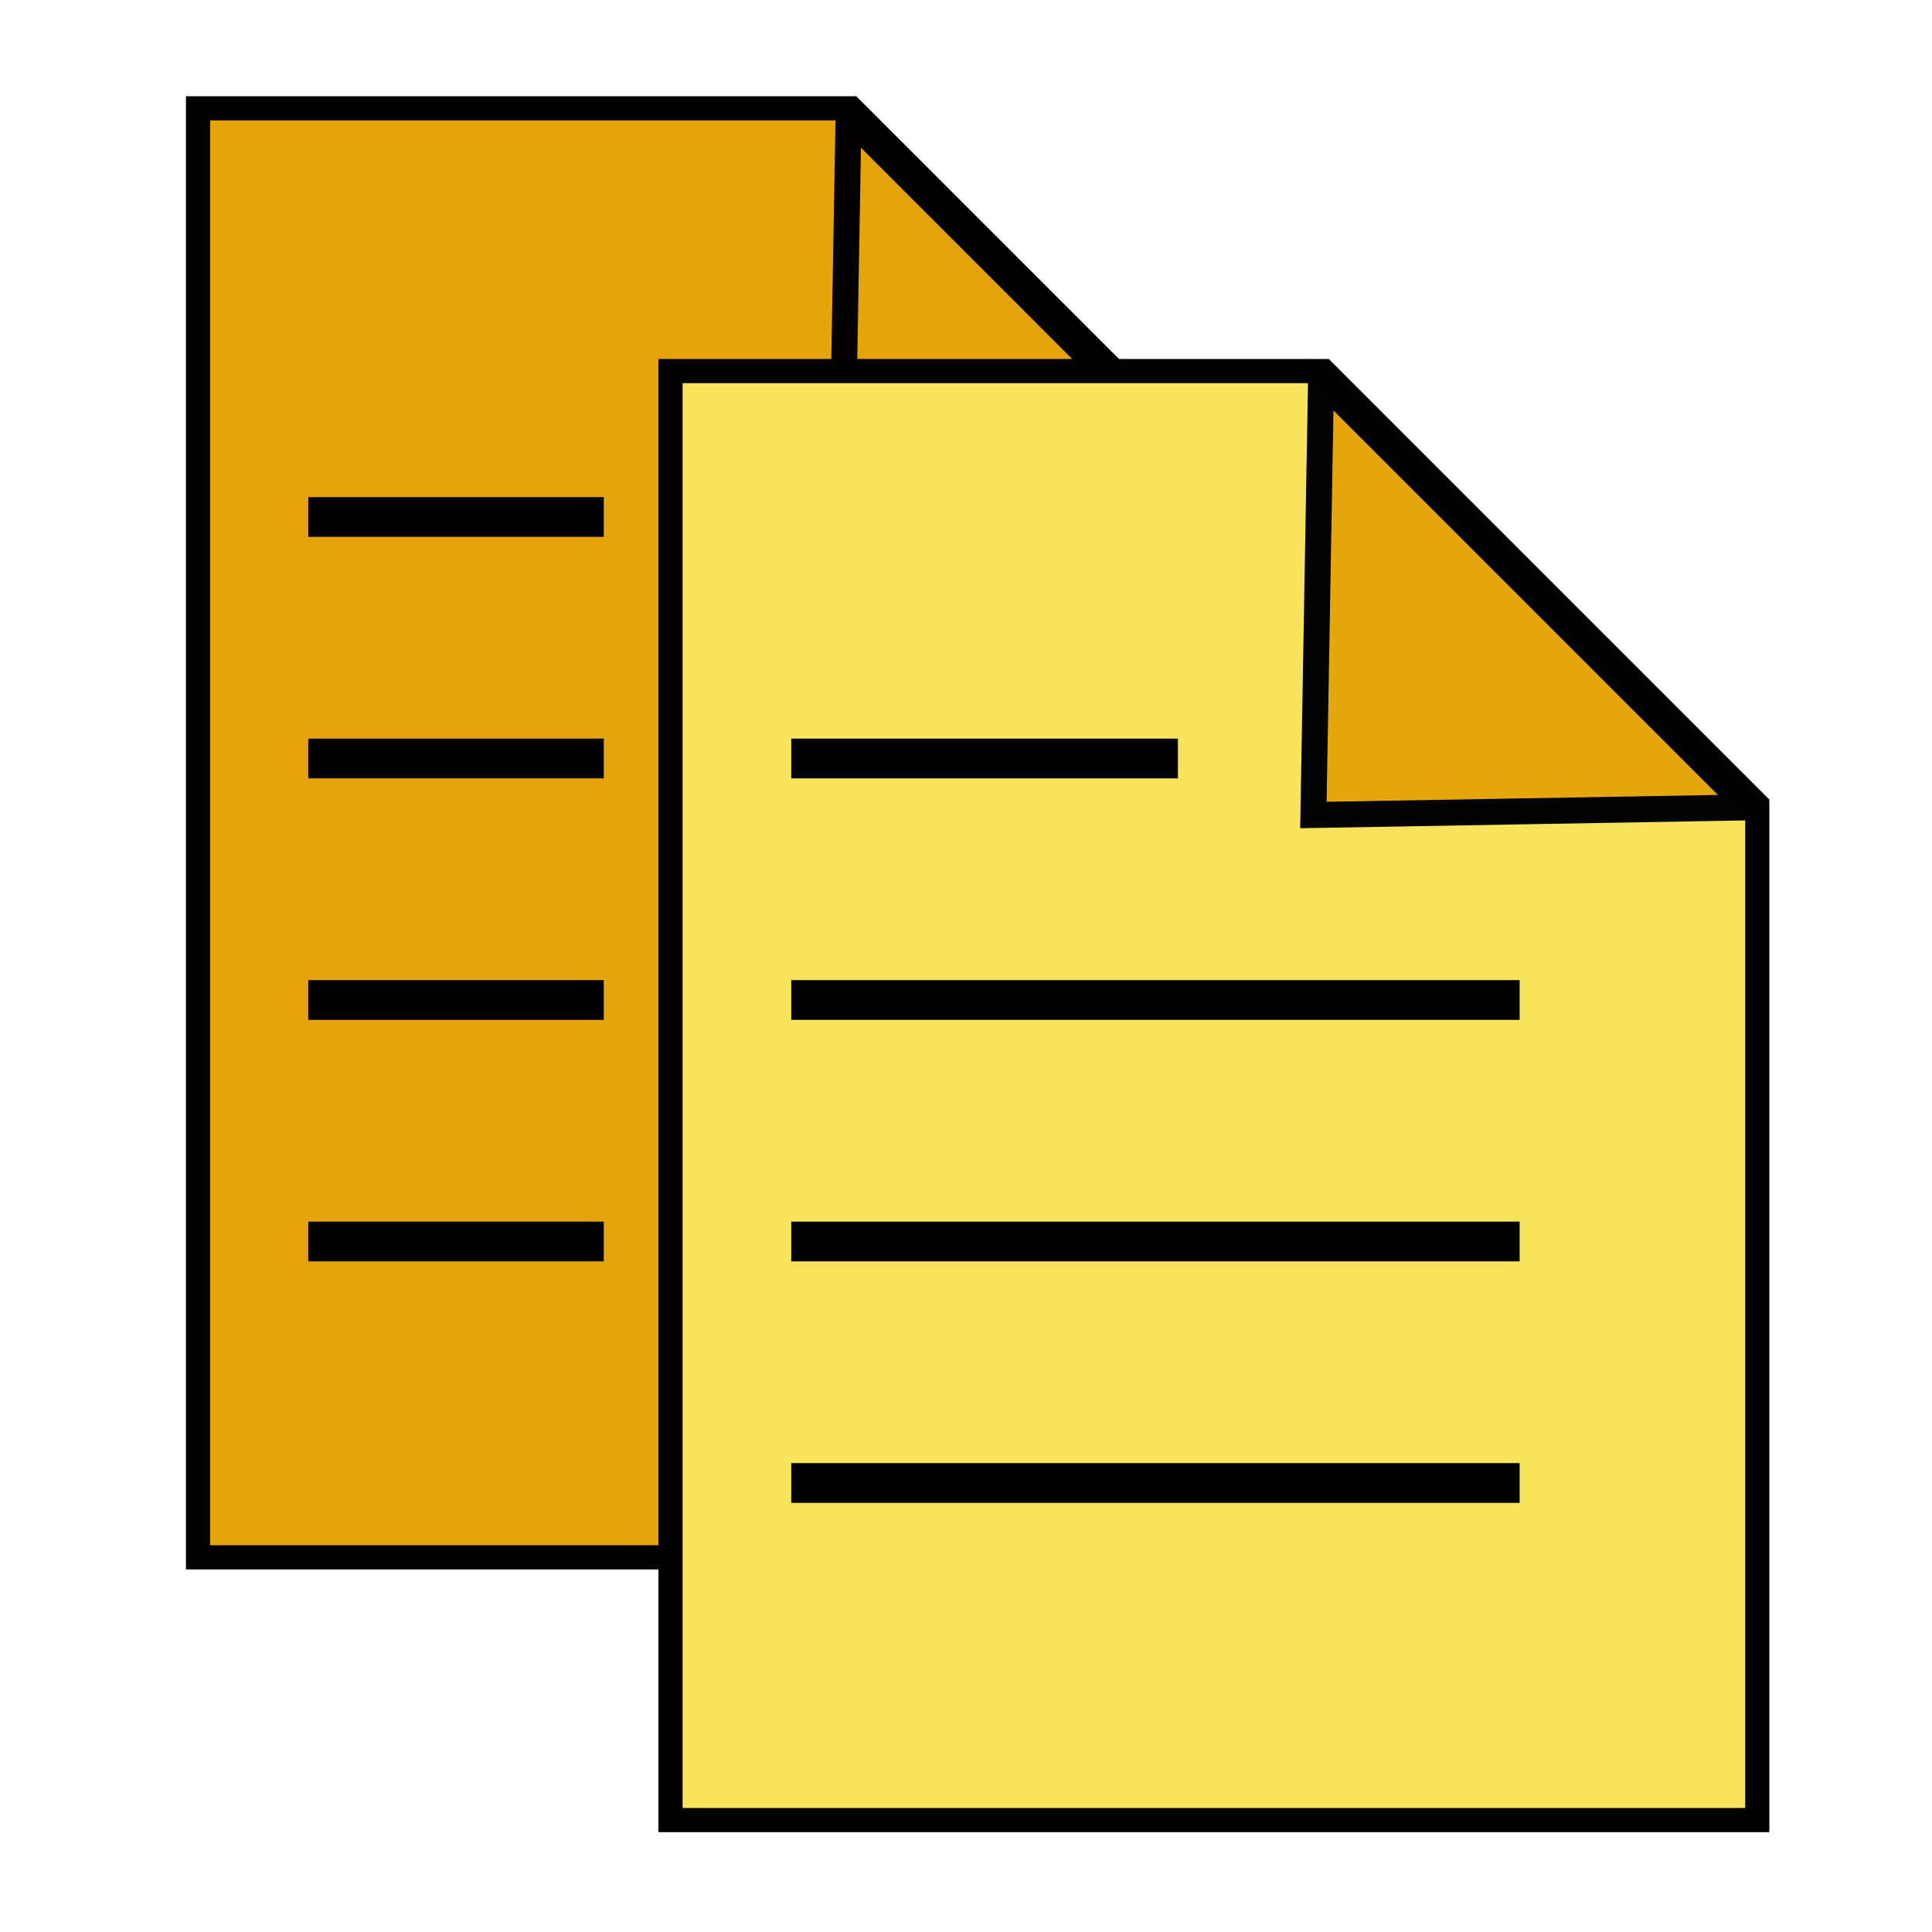
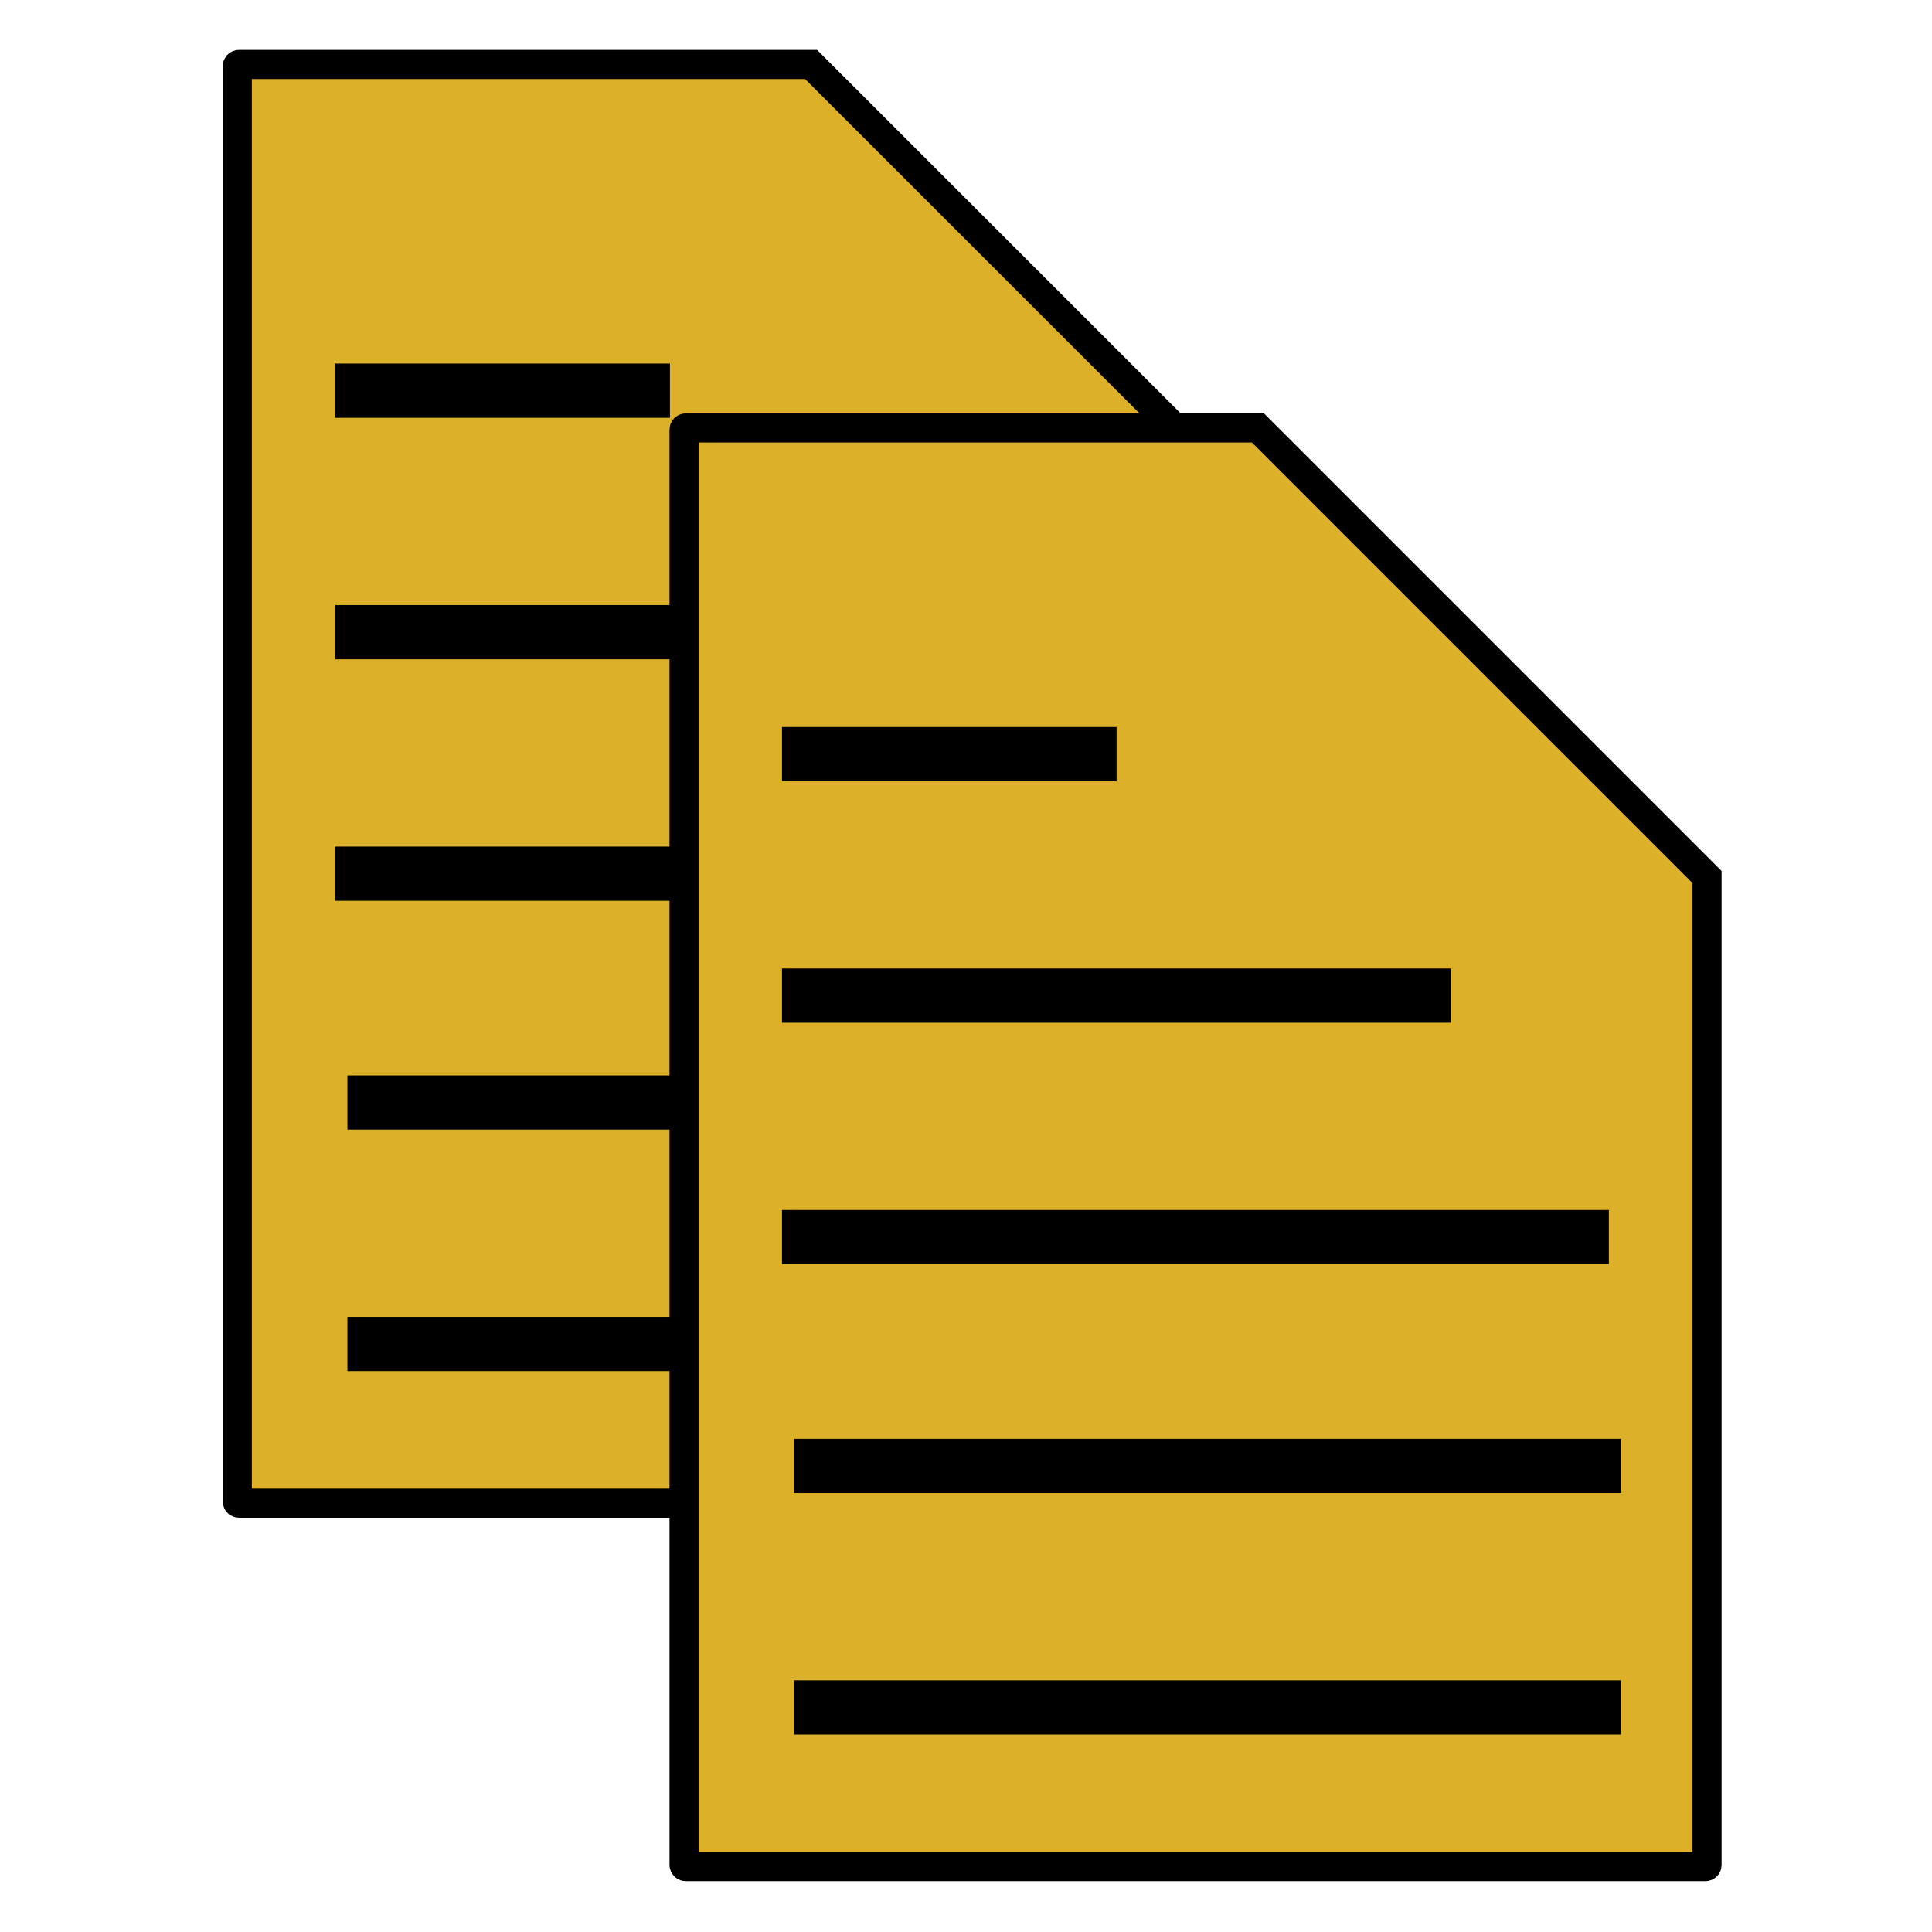
<svg xmlns="http://www.w3.org/2000/svg" version="1" viewBox="0 0 16 16" enable-background="new 0 0 48 48" id="svg12" width="16" height="16">
  <defs id="defs16">
    </defs>
-   <path id="path877" style="opacity:0.999;fill:#e5a50a;stroke:#000000;stroke-width:0.2;stroke-miterlimit:4;stroke-dasharray:none;stroke-opacity:1" d="M 1.64,0.897 V 12.897 h 9 V 4.487 L 7.05,0.897 Z" />
+   <path id="path14435" style="fill:#dcb028;fill-opacity:1;stroke:#000000;stroke-width:0.241;stroke-dasharray:none;stroke-opacity:1" d="m 1.98,0.534 c -0.008,0 -0.015,0.006 -0.015,0.014 V 12.435 c 0,0.008 0.007,0.014 0.015,0.014 h 8.443 c 0.008,0 0.014,-0.006 0.014,-0.014 V 4.253 L 6.717,0.534 Z" />
+   <rect style="opacity:0.999;fill:#000000;stroke-width:2.718" id="rect14437" width="6.848" height="0.449" x="2.777" y="7.011" />
+   <rect style="opacity:0.999;fill:#000000;stroke-width:2.718" id="rect14439" width="6.848" height="0.449" x="2.877" y="8.906" />
+   <rect style="opacity:0.999;fill:#000000;stroke-width:2.718" id="rect14441" width="6.848" height="0.449" x="2.877" y="10.906" />
+   <rect style="opacity:0.999;fill:#000000;stroke-width:2.445" id="rect14443" width="5.542" height="0.449" x="2.777" y="5.011" />
+   <rect style="opacity:0.999;fill:#000000;stroke-width:1.729" id="rect14445" width="2.771" height="0.449" x="2.777" y="3.011" />
  <rect style="display:none;opacity:1;fill:#555753;fill-opacity:1;fill-rule:nonzero;stroke:none;stroke-width:1.016;stroke-linecap:square;stroke-linejoin:round;stroke-miterlimit:4;stroke-dasharray:none;stroke-dashoffset:0;stroke-opacity:1;paint-order:stroke fill markers" id="rect6013" width="36.737" height="6.499" x="5.305" y="-4.074" ry="2.255" />
-   <path style="opacity:0.989;fill:#e5a50a;fill-opacity:1;stroke:#000000;stroke-width:0.362;stroke-miterlimit:4;stroke-dasharray:none;stroke-opacity:1" id="path879" d="m -15,-16 -1.732,-3 -1.732,-3 3.464,0 3.464,0 -1.732,3 z" transform="matrix(0.5052924,0.5052924,-0.3021181,0.3021181,9.70952,16.9868)" />
  <rect ry="2.255" y="5.926" x="5.305" height="6.499" width="36.737" id="rect6015" style="display:none;opacity:1;fill:#555753;fill-opacity:1;fill-rule:nonzero;stroke:none;stroke-width:1.016;stroke-linecap:square;stroke-linejoin:round;stroke-miterlimit:4;stroke-dasharray:none;stroke-dashoffset:0;stroke-opacity:1;paint-order:stroke fill markers" />
  <rect style="display:none;opacity:1;fill:#555753;fill-opacity:1;fill-rule:nonzero;stroke:none;stroke-width:0.905;stroke-linecap:square;stroke-linejoin:round;stroke-miterlimit:4;stroke-dasharray:none;stroke-dashoffset:0;stroke-opacity:1;paint-order:stroke fill markers" id="rect6009" width="29.178" height="6.499" x="5.305" y="-24.074" ry="2.255" />
  <rect ry="2.255" y="-14.074" x="5.305" height="6.499" width="36.737" id="rect6011" style="display:none;opacity:1;fill:#555753;fill-opacity:1;fill-rule:nonzero;stroke:none;stroke-width:1.016;stroke-linecap:square;stroke-linejoin:round;stroke-miterlimit:4;stroke-dasharray:none;stroke-dashoffset:0;stroke-opacity:1;paint-order:stroke fill markers" />
-   <path id="rect845" style="opacity:0.999;fill:#f8e45c;stroke:#000000;stroke-width:0.2;stroke-miterlimit:4;stroke-dasharray:none;stroke-opacity:1" d="M 5.553,3.073 V 15.073 H 14.553 V 6.663 l -3.59,-3.59 z" />
-   <path style="opacity:0.989;fill:#e5a50a;fill-opacity:1;stroke:#000000;stroke-width:0.362;stroke-miterlimit:4;stroke-dasharray:none;stroke-opacity:1" id="path859" d="m -15,-16 -1.732,-3 -1.732,-3 3.464,0 3.464,0 -1.732,3 z" transform="matrix(0.5052924,0.5052924,-0.3021181,0.3021181,13.62253,19.16281)" />
-   <rect style="opacity:0.999;fill:#000000;stroke-width:2.186" id="rect860" width="6.032" height="0.329" x="6.553" y="8.117" />
-   <rect style="opacity:0.999;fill:#000000;stroke-width:2.186" id="rect862" width="6.032" height="0.329" x="6.553" y="10.117" />
-   <rect style="opacity:0.999;fill:#000000;stroke-width:2.186" id="rect864" width="6.032" height="0.329" x="6.553" y="12.117" />
-   <rect style="opacity:0.999;fill:#000000;stroke-width:1.593" id="rect866" width="3.202" height="0.329" x="6.553" y="6.117" />
-   <rect style="opacity:0.999;fill:#000000;stroke-width:1.393" id="rect881" width="2.447" height="0.329" x="2.553" y="6.117" />
-   <rect style="opacity:0.999;fill:#000000;stroke-width:1.393" id="rect883" width="2.447" height="0.329" x="2.553" y="8.117" />
-   <rect style="opacity:0.999;fill:#000000;stroke-width:1.393" id="rect885" width="2.447" height="0.329" x="2.553" y="10.117" />
-   <rect style="opacity:0.999;fill:#000000;stroke-width:1.393" id="rect887" width="2.447" height="0.329" x="2.553" y="4.117" />
+   <path id="rect488" style="fill:#dcb028;fill-opacity:1;stroke:#000000;stroke-width:0.241;stroke-opacity:1;stroke-dasharray:none" d="m 5.68,3.544 c -0.008,0 -0.015,0.006 -0.015,0.014 V 15.445 c 0,0.008 0.007,0.014 0.015,0.014 h 8.443 c 0.008,0 0.014,-0.006 0.014,-0.014 V 7.263 l -3.719,-3.719 z" />
+   <rect style="opacity:0.999;fill:#000000;stroke-width:2.718" id="rect860-3" width="6.848" height="0.449" x="6.476" y="10.021" />
+   <rect style="opacity:0.999;fill:#000000;stroke-width:2.718" id="rect14427" width="6.848" height="0.449" x="6.576" y="11.916" />
+   <rect style="opacity:0.999;fill:#000000;stroke-width:2.718" id="rect14429" width="6.848" height="0.449" x="6.576" y="13.916" />
+   <rect style="opacity:0.999;fill:#000000;stroke-width:2.445" id="rect14431" width="5.542" height="0.449" x="6.476" y="8.021" />
+   <rect style="opacity:0.999;fill:#000000;stroke-width:1.729" id="rect14433" width="2.771" height="0.449" x="6.476" y="6.021" />
</svg>
